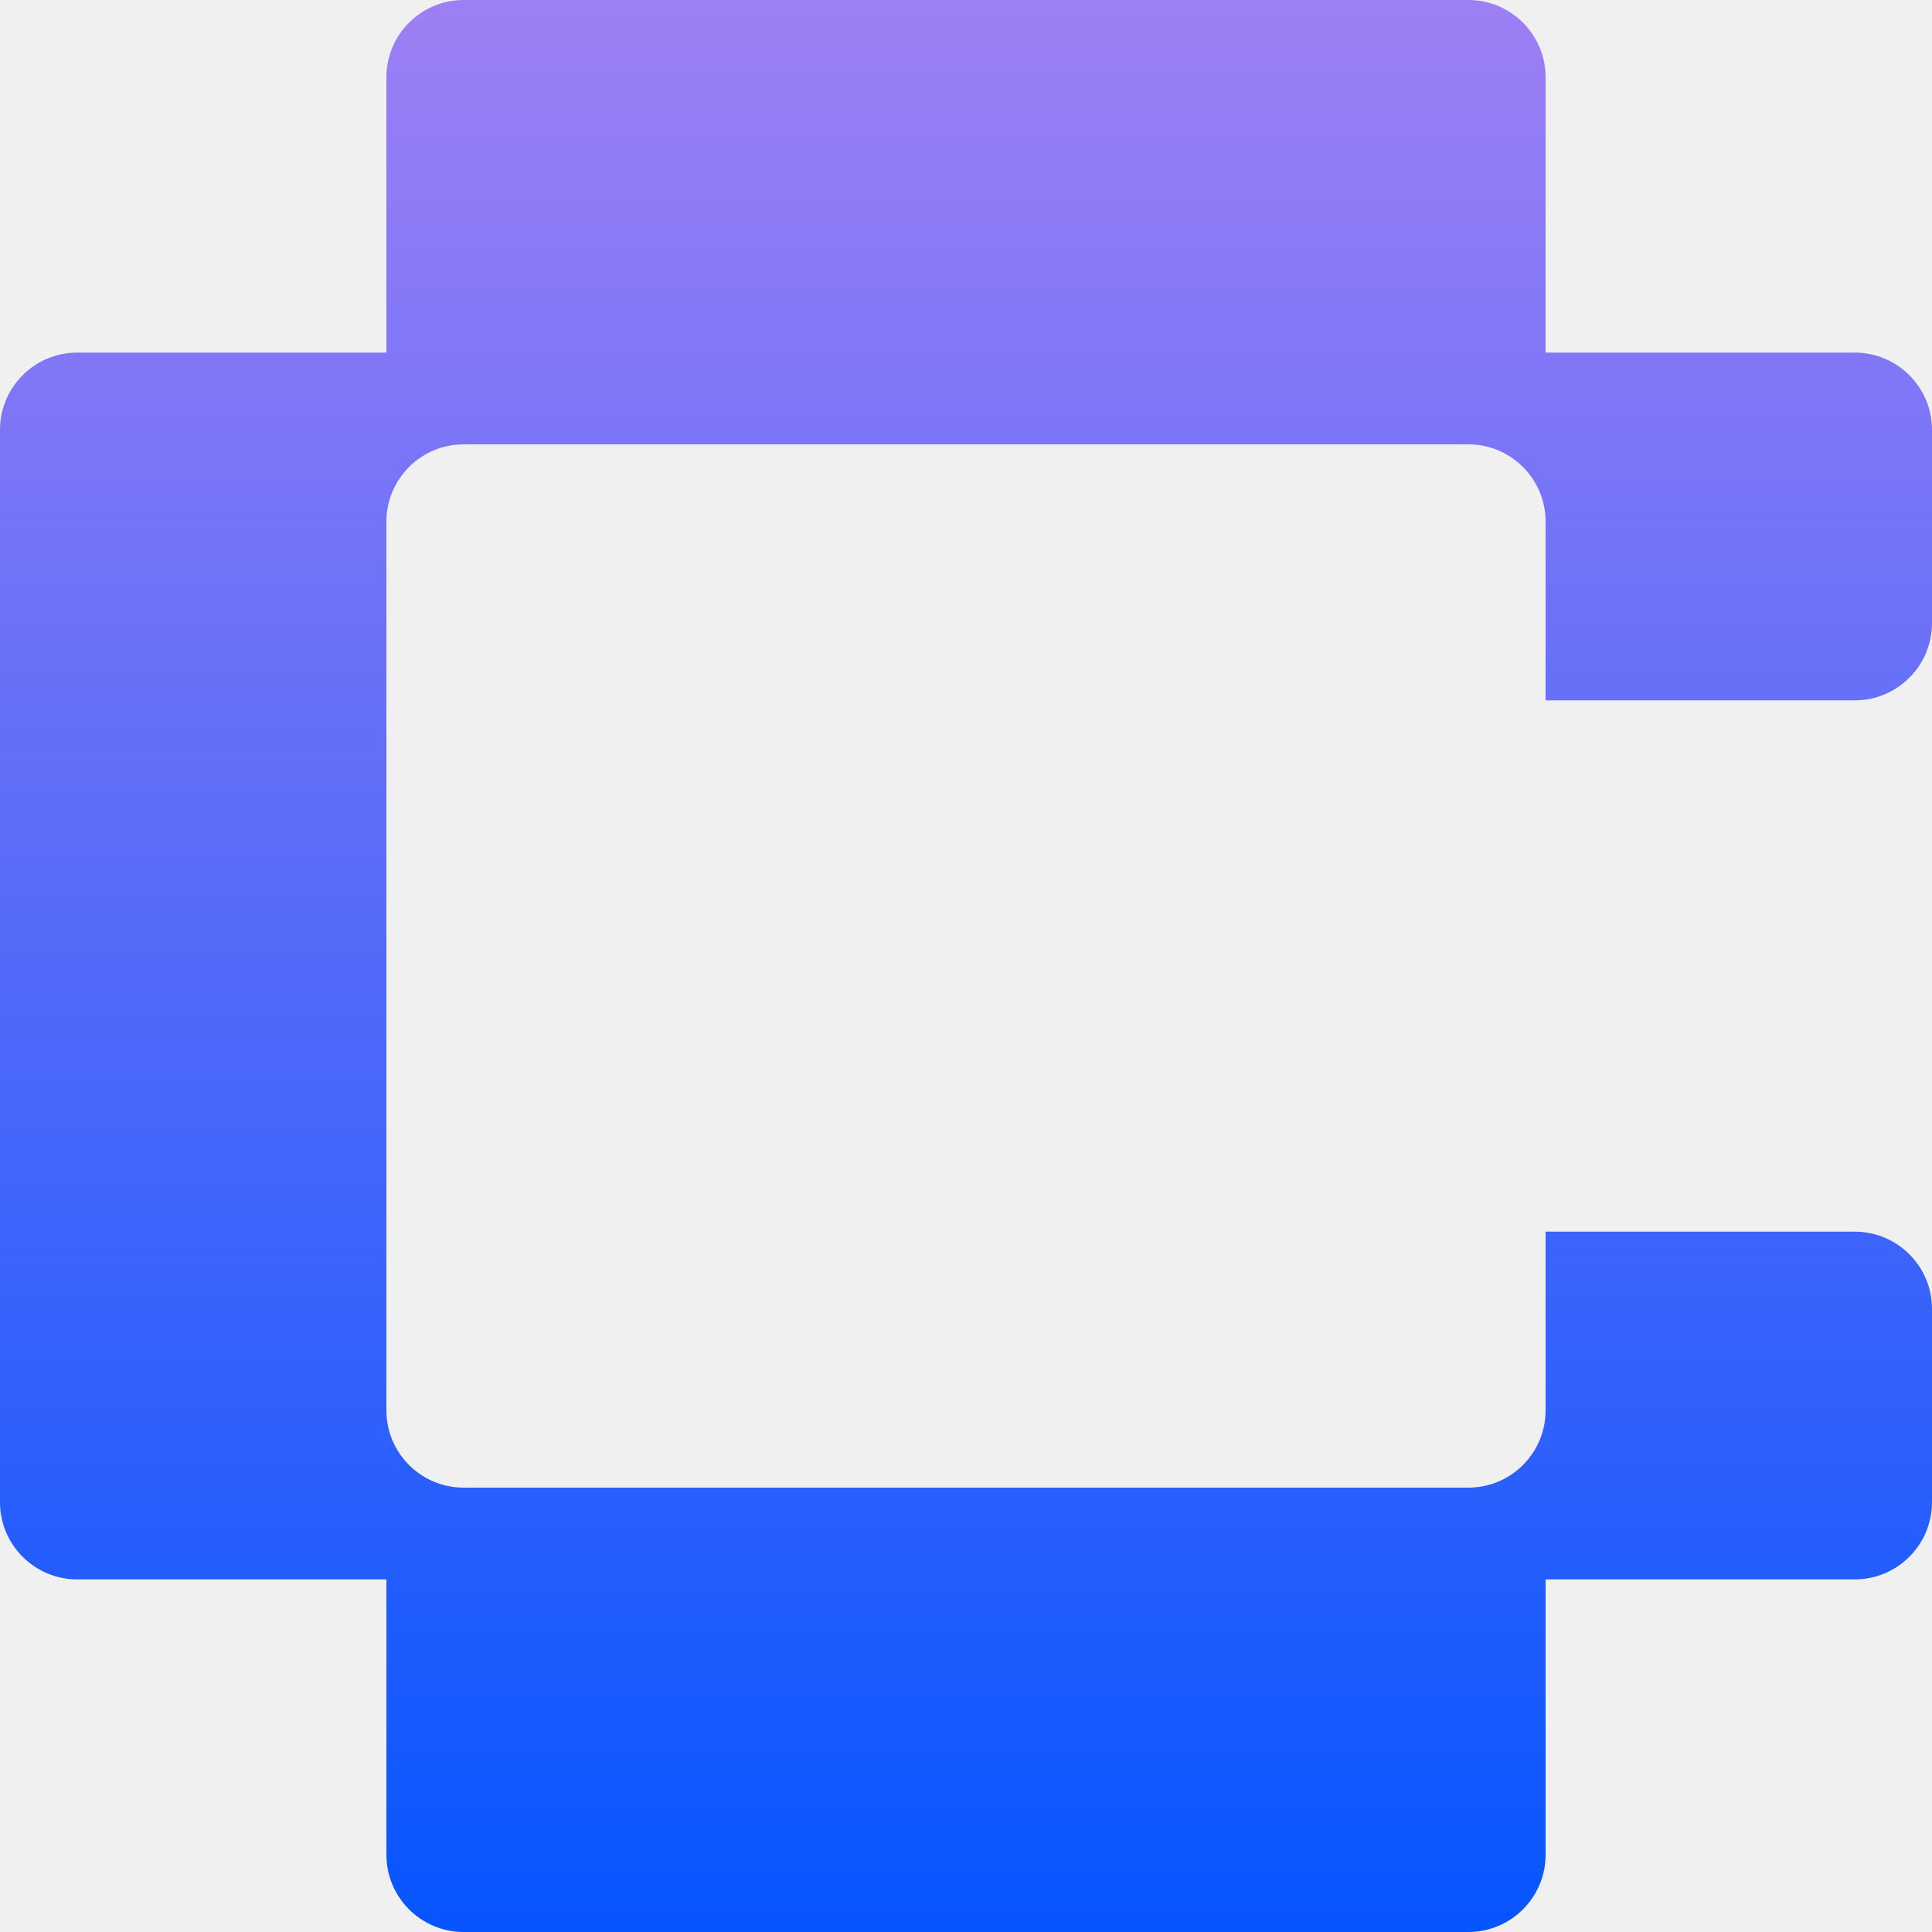
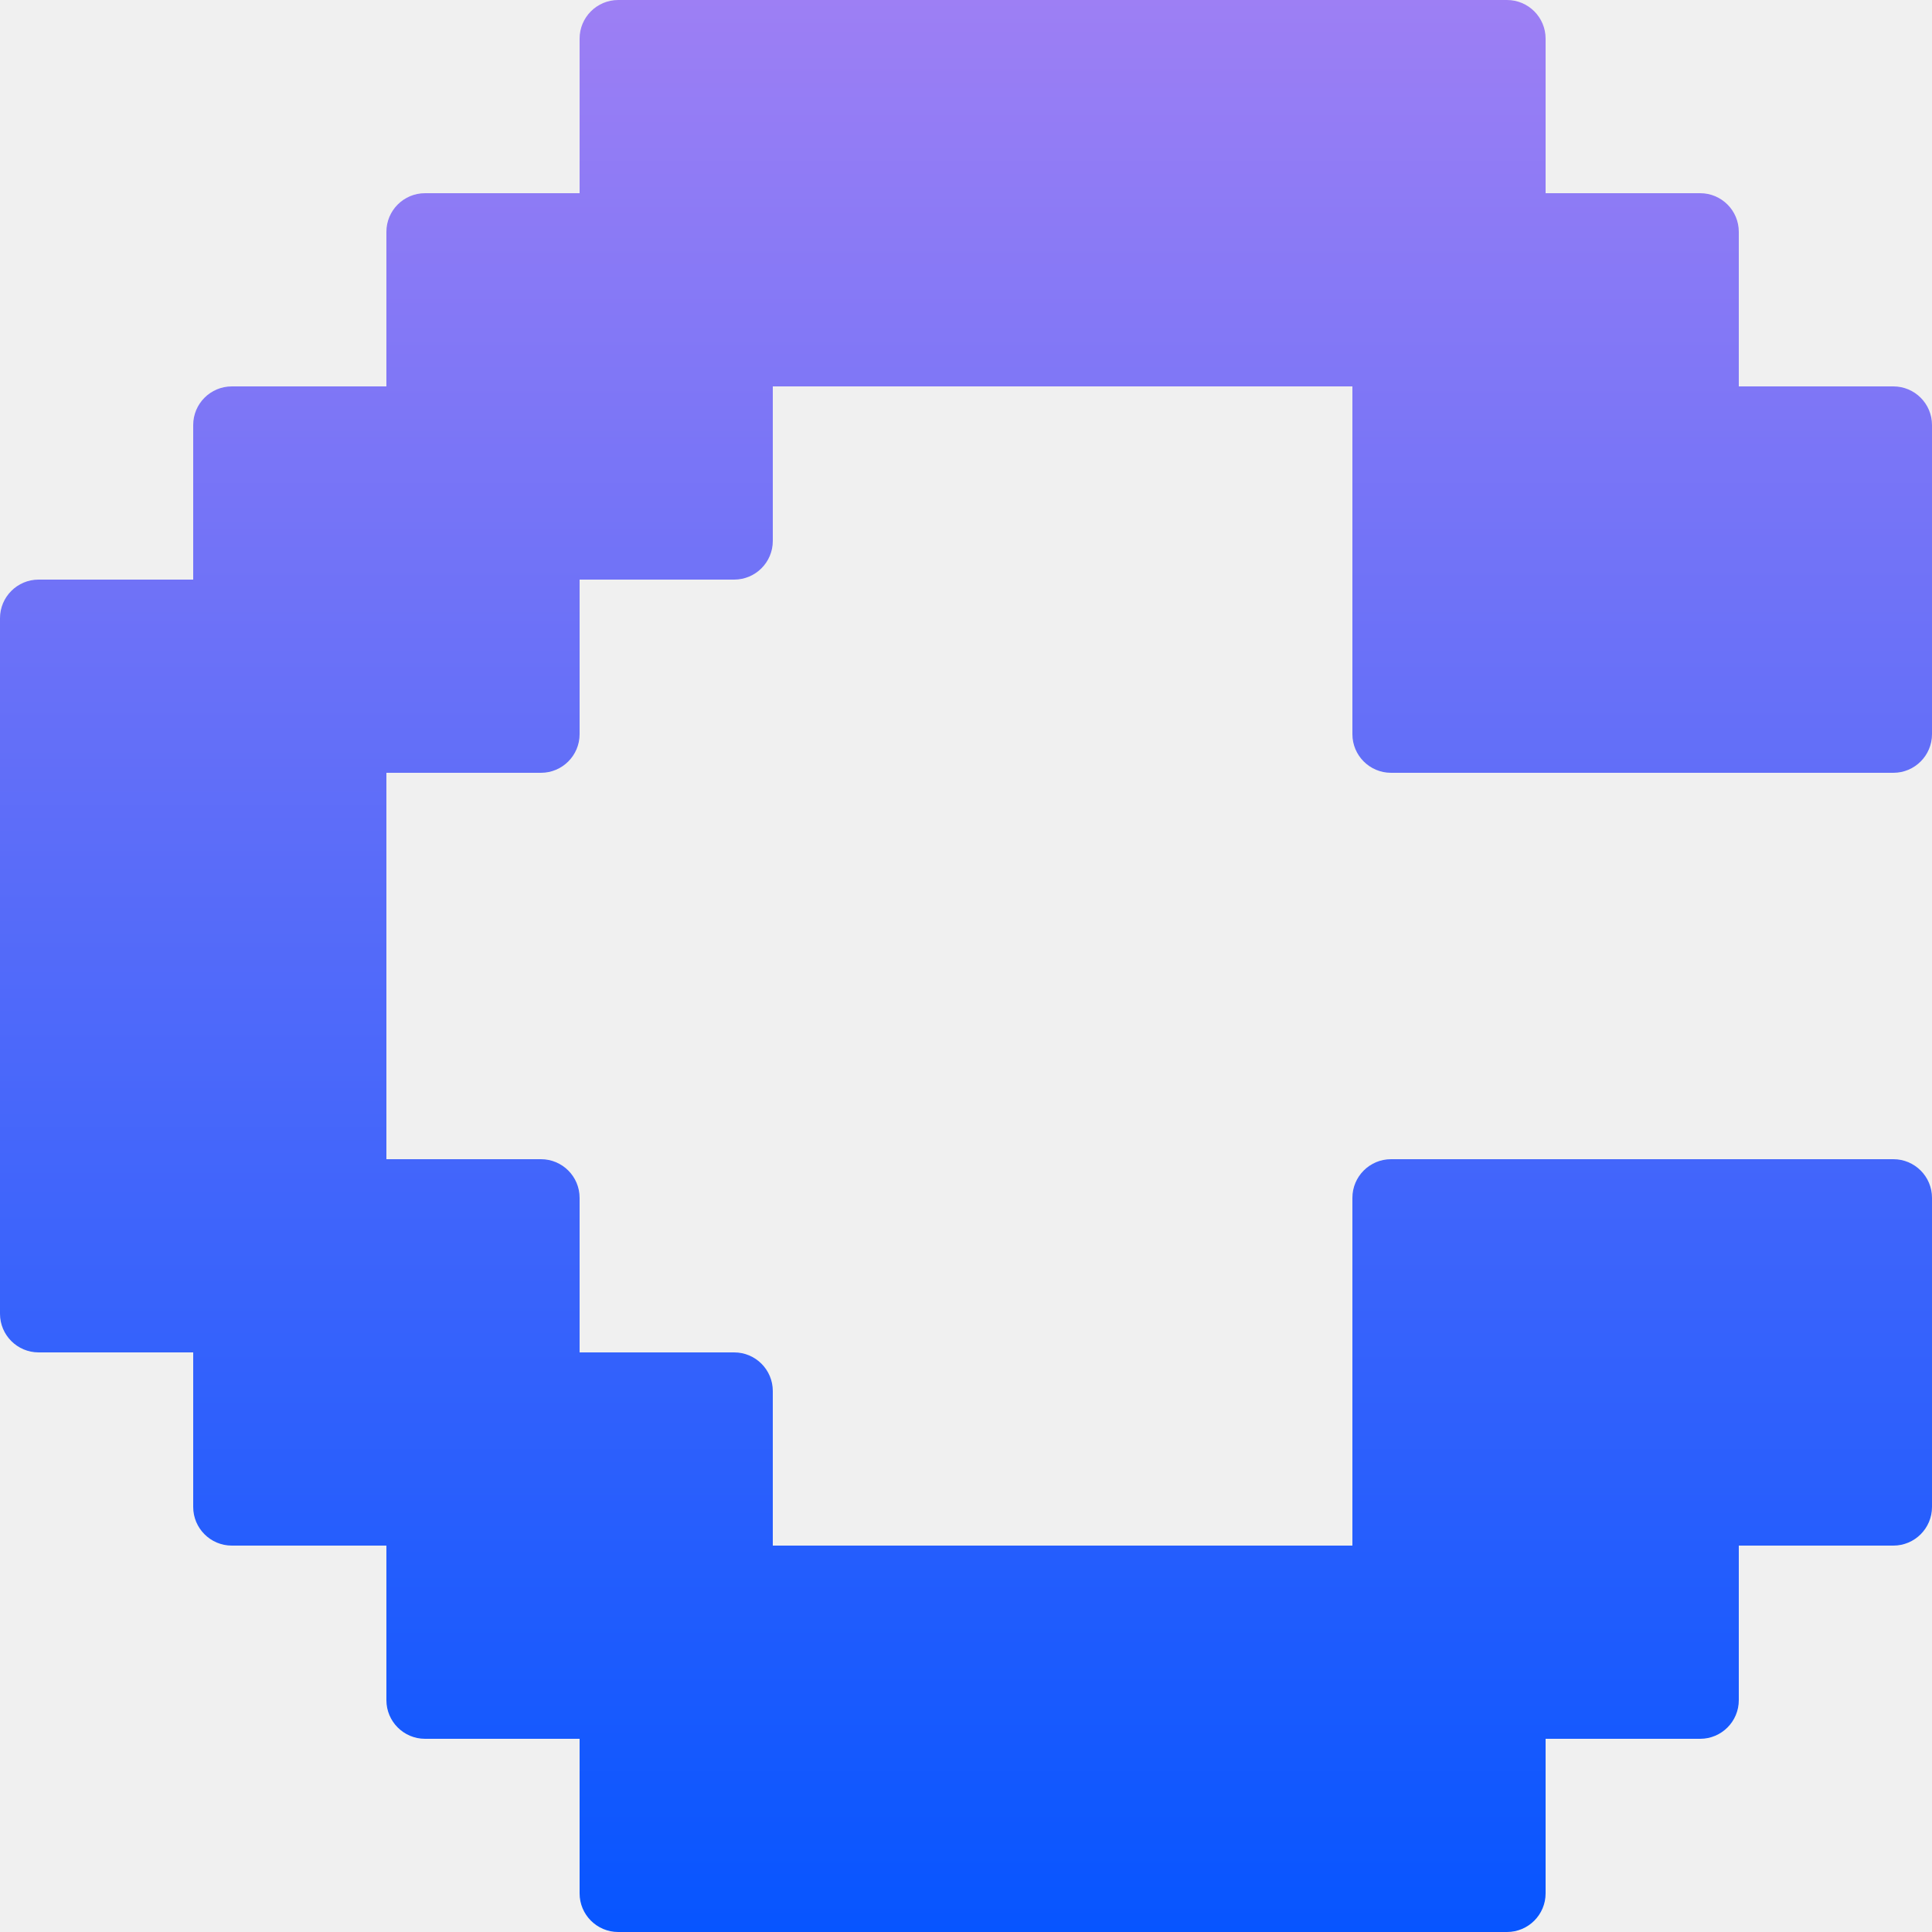
<svg xmlns="http://www.w3.org/2000/svg" width="400" height="400" viewBox="0 0 400 400" fill="none">
+   <path d="M320.0 8.0L320.0 40.0L352.0 40.0A8 8 0 0 1 360.0 48.0L360.0 80.0L392.0 80.0A8 8 0 0 1 400.0 88.0L400.0 152.0A8 8 0 0 1 392.0 160.0L288.0 160.0A8 8 0 0 1 280.0 152.0L280.0 80.0L160.0 80.0L160.0 112.0A8 8 0 0 1 152.0 120.0L120.0 120.0L120.0 152.0A8 8 0 0 1 112.0 160.0L80.0 160.0L80.0 240.0L112.0 240.0A8 8 0 0 1 120.0 248.0L120.0 280.0L152.0 280.0A8 8 0 0 1 160.0 288.0L160.0 320.0L280.0 320.0L280.0 248.0A8 8 0 0 1 288.0 240.0L392.0 240.0A8 8 0 0 1 400.0 248.0L400.0 312.0A8 8 0 0 1 392.0 320.0L360.0 320.0L360.0 352.0A8 8 0 0 1 352.0 360.0L320.0 360.0L320.0 392.0A8 8 0 0 1 312.0 400.0L128.0 400.0A8 8 0 0 1 120.0 392.0L120.0 360.0L88.0 360.0A8 8 0 0 1 80.0 352.0L80.0 320.0L48.0 320.0A8 8 0 0 1 40.0 312.0L40.0 280.0L8.0 280.0A8 8 0 0 1 0.0 272.0L0.0 128.0A8 8 0 0 1 8.0 120.0L40.0 120.0L40.0 88.0A8 8 0 0 1 48.0 80.0L80.0 80.0L80.0 48.0A8 8 0 0 1 88.0 40.0L120.0 40.0L120.0 8.0A8 8 0 0 1 128.0 0.0L312.0 0.0A8 8 0 0 1 320.0 8.0Z" fill="url(#g)" />
  <defs>
    <linearGradient id="g" x1="200" y1="0" x2="200" y2="400" gradientUnits="userSpaceOnUse">
      <stop stop-color="#9D7FF4" />
      <stop offset="1" stop-color="#0755FF" />
    </linearGradient>
-     <mask id="counter" maskUnits="userSpaceOnUse" x="0" y="0" width="400" height="400">
-       <rect width="400" height="400" fill="#fff" />
-       <rect x="80" y="92" width="240" height="216" rx="16" fill="#000" />
-     </mask>
  </defs>
-   <g fill="url(#g)" mask="url(#counter)">
-     <rect x="80" y="0" width="240" height="145" rx="16" />
-     <rect x="80" y="255" width="240" height="145" rx="16" />
-     <rect x="0" y="73" width="120" height="254" rx="16" />
-     <rect x="240" y="73" width="160" height="72" rx="16" />
-     <rect x="240" y="255" width="160" height="72" rx="16" />
-   </g>
</svg>
